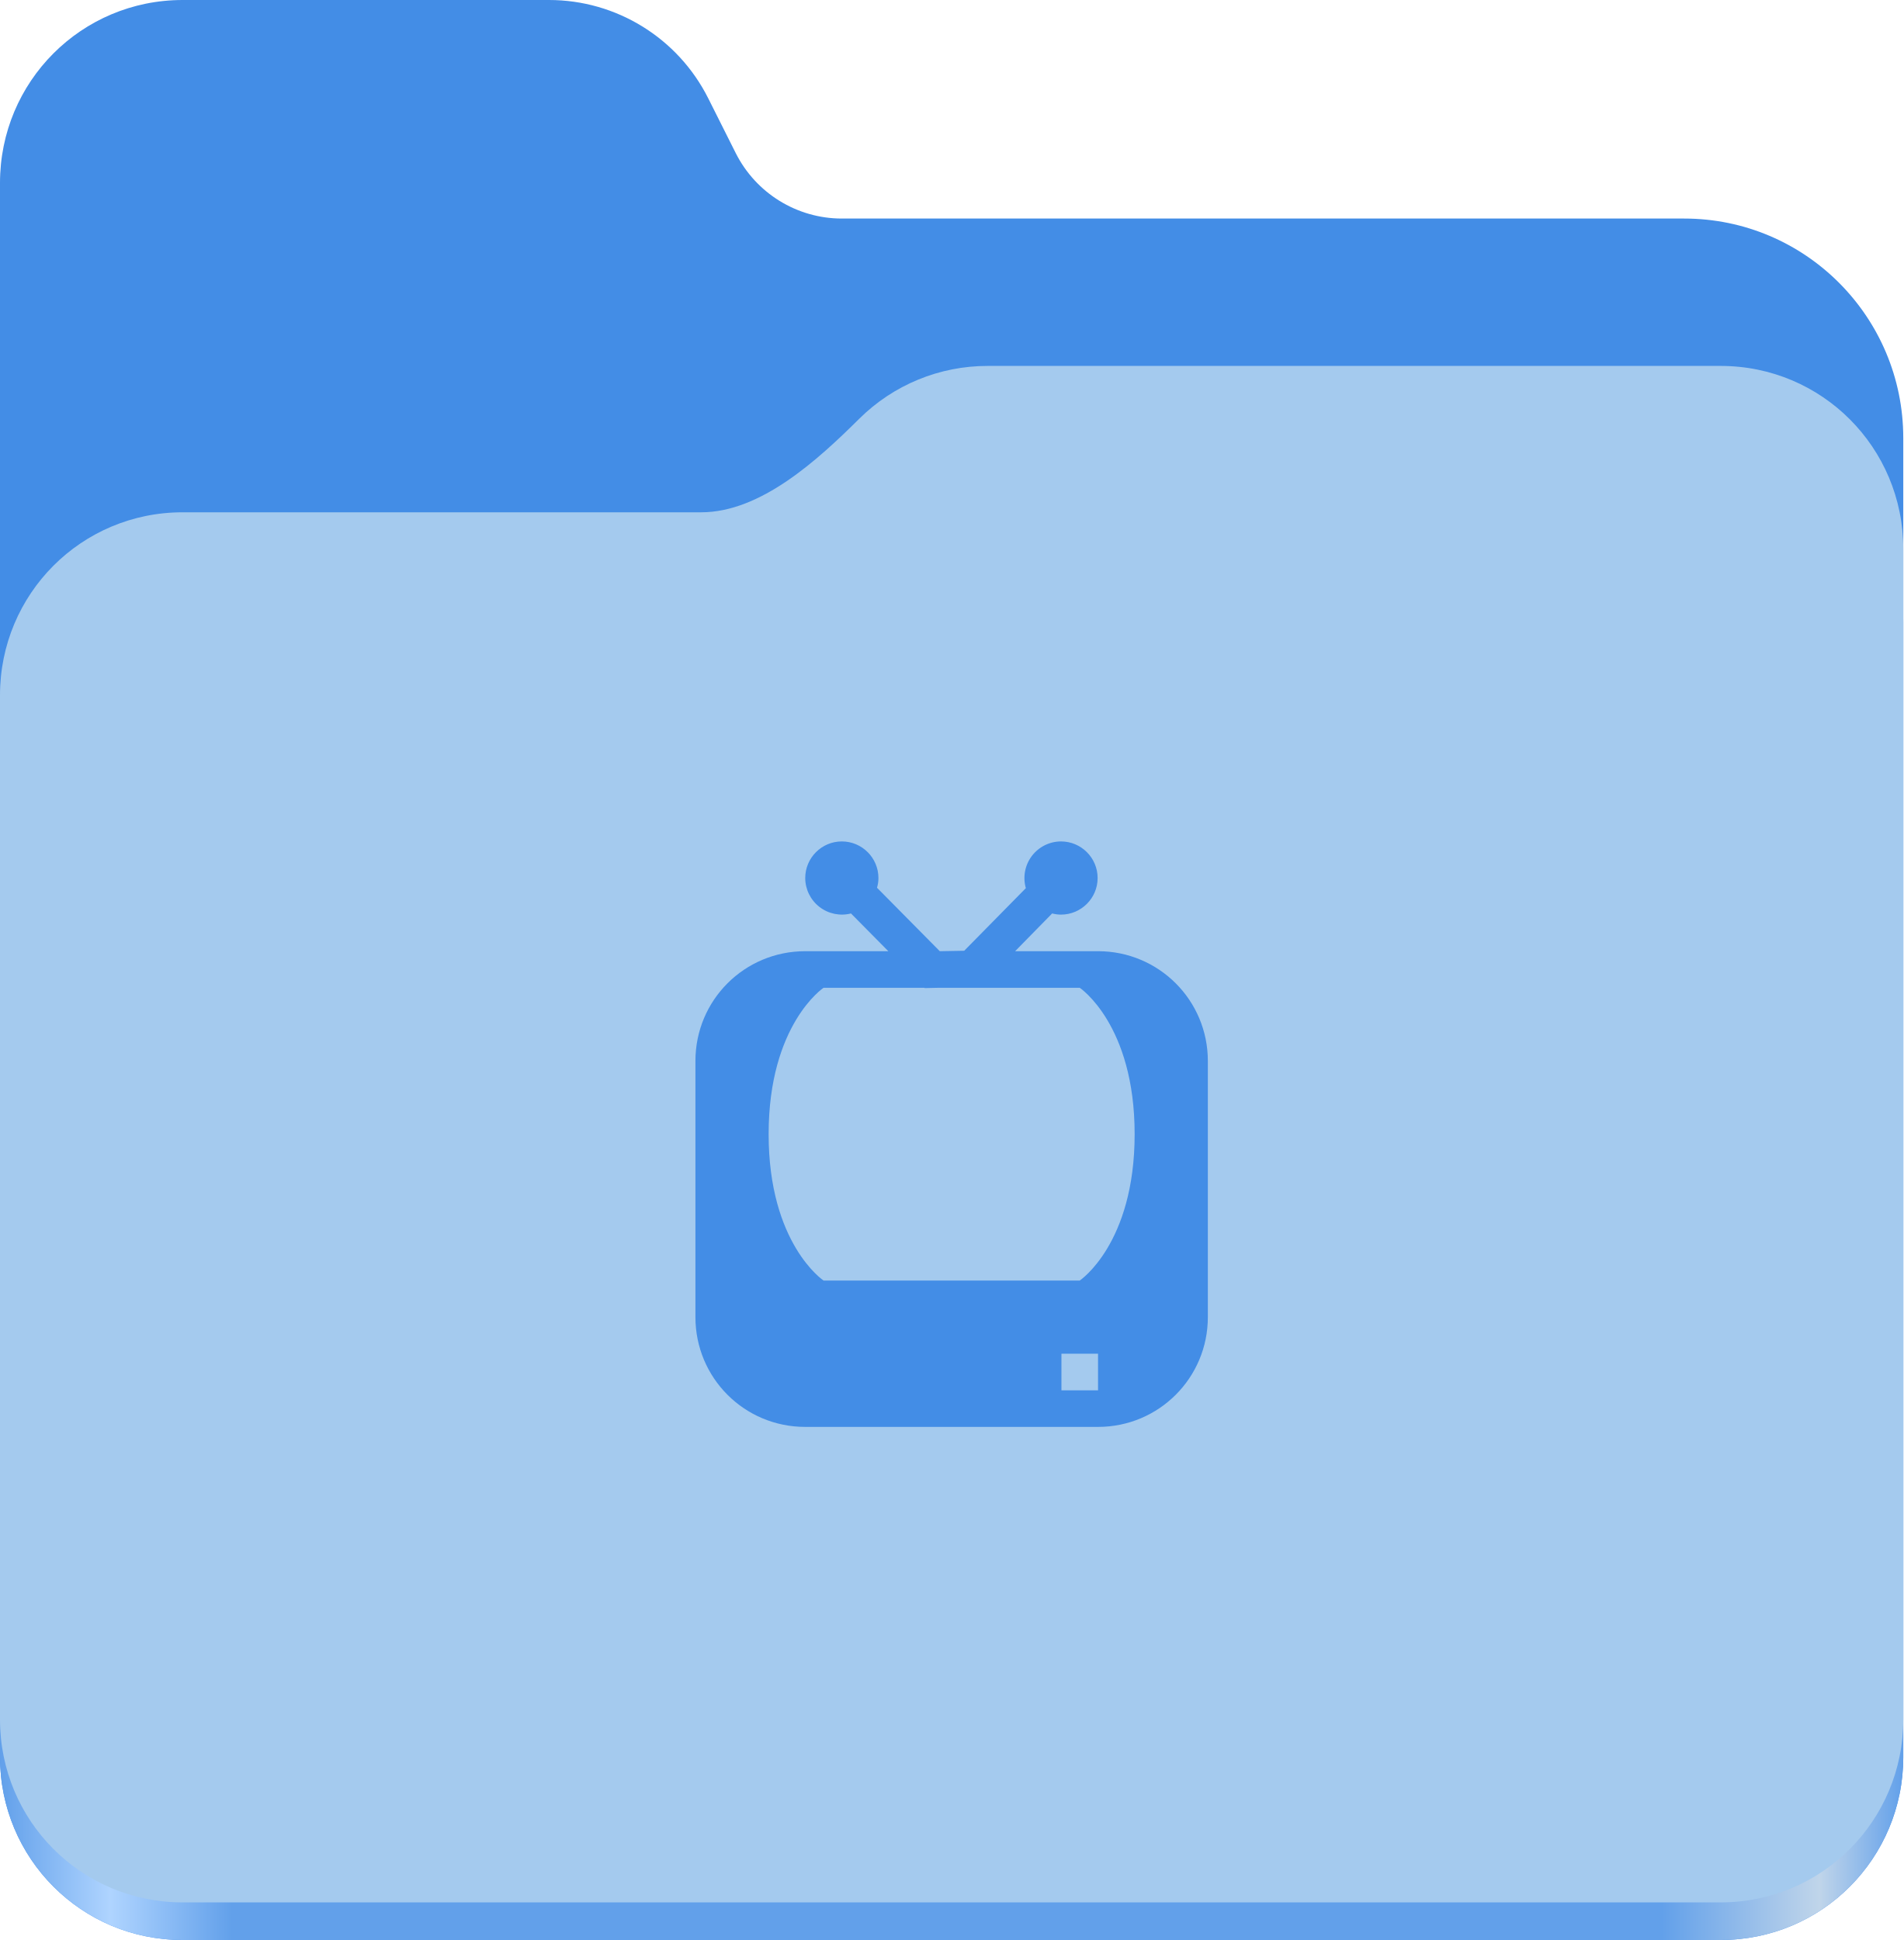
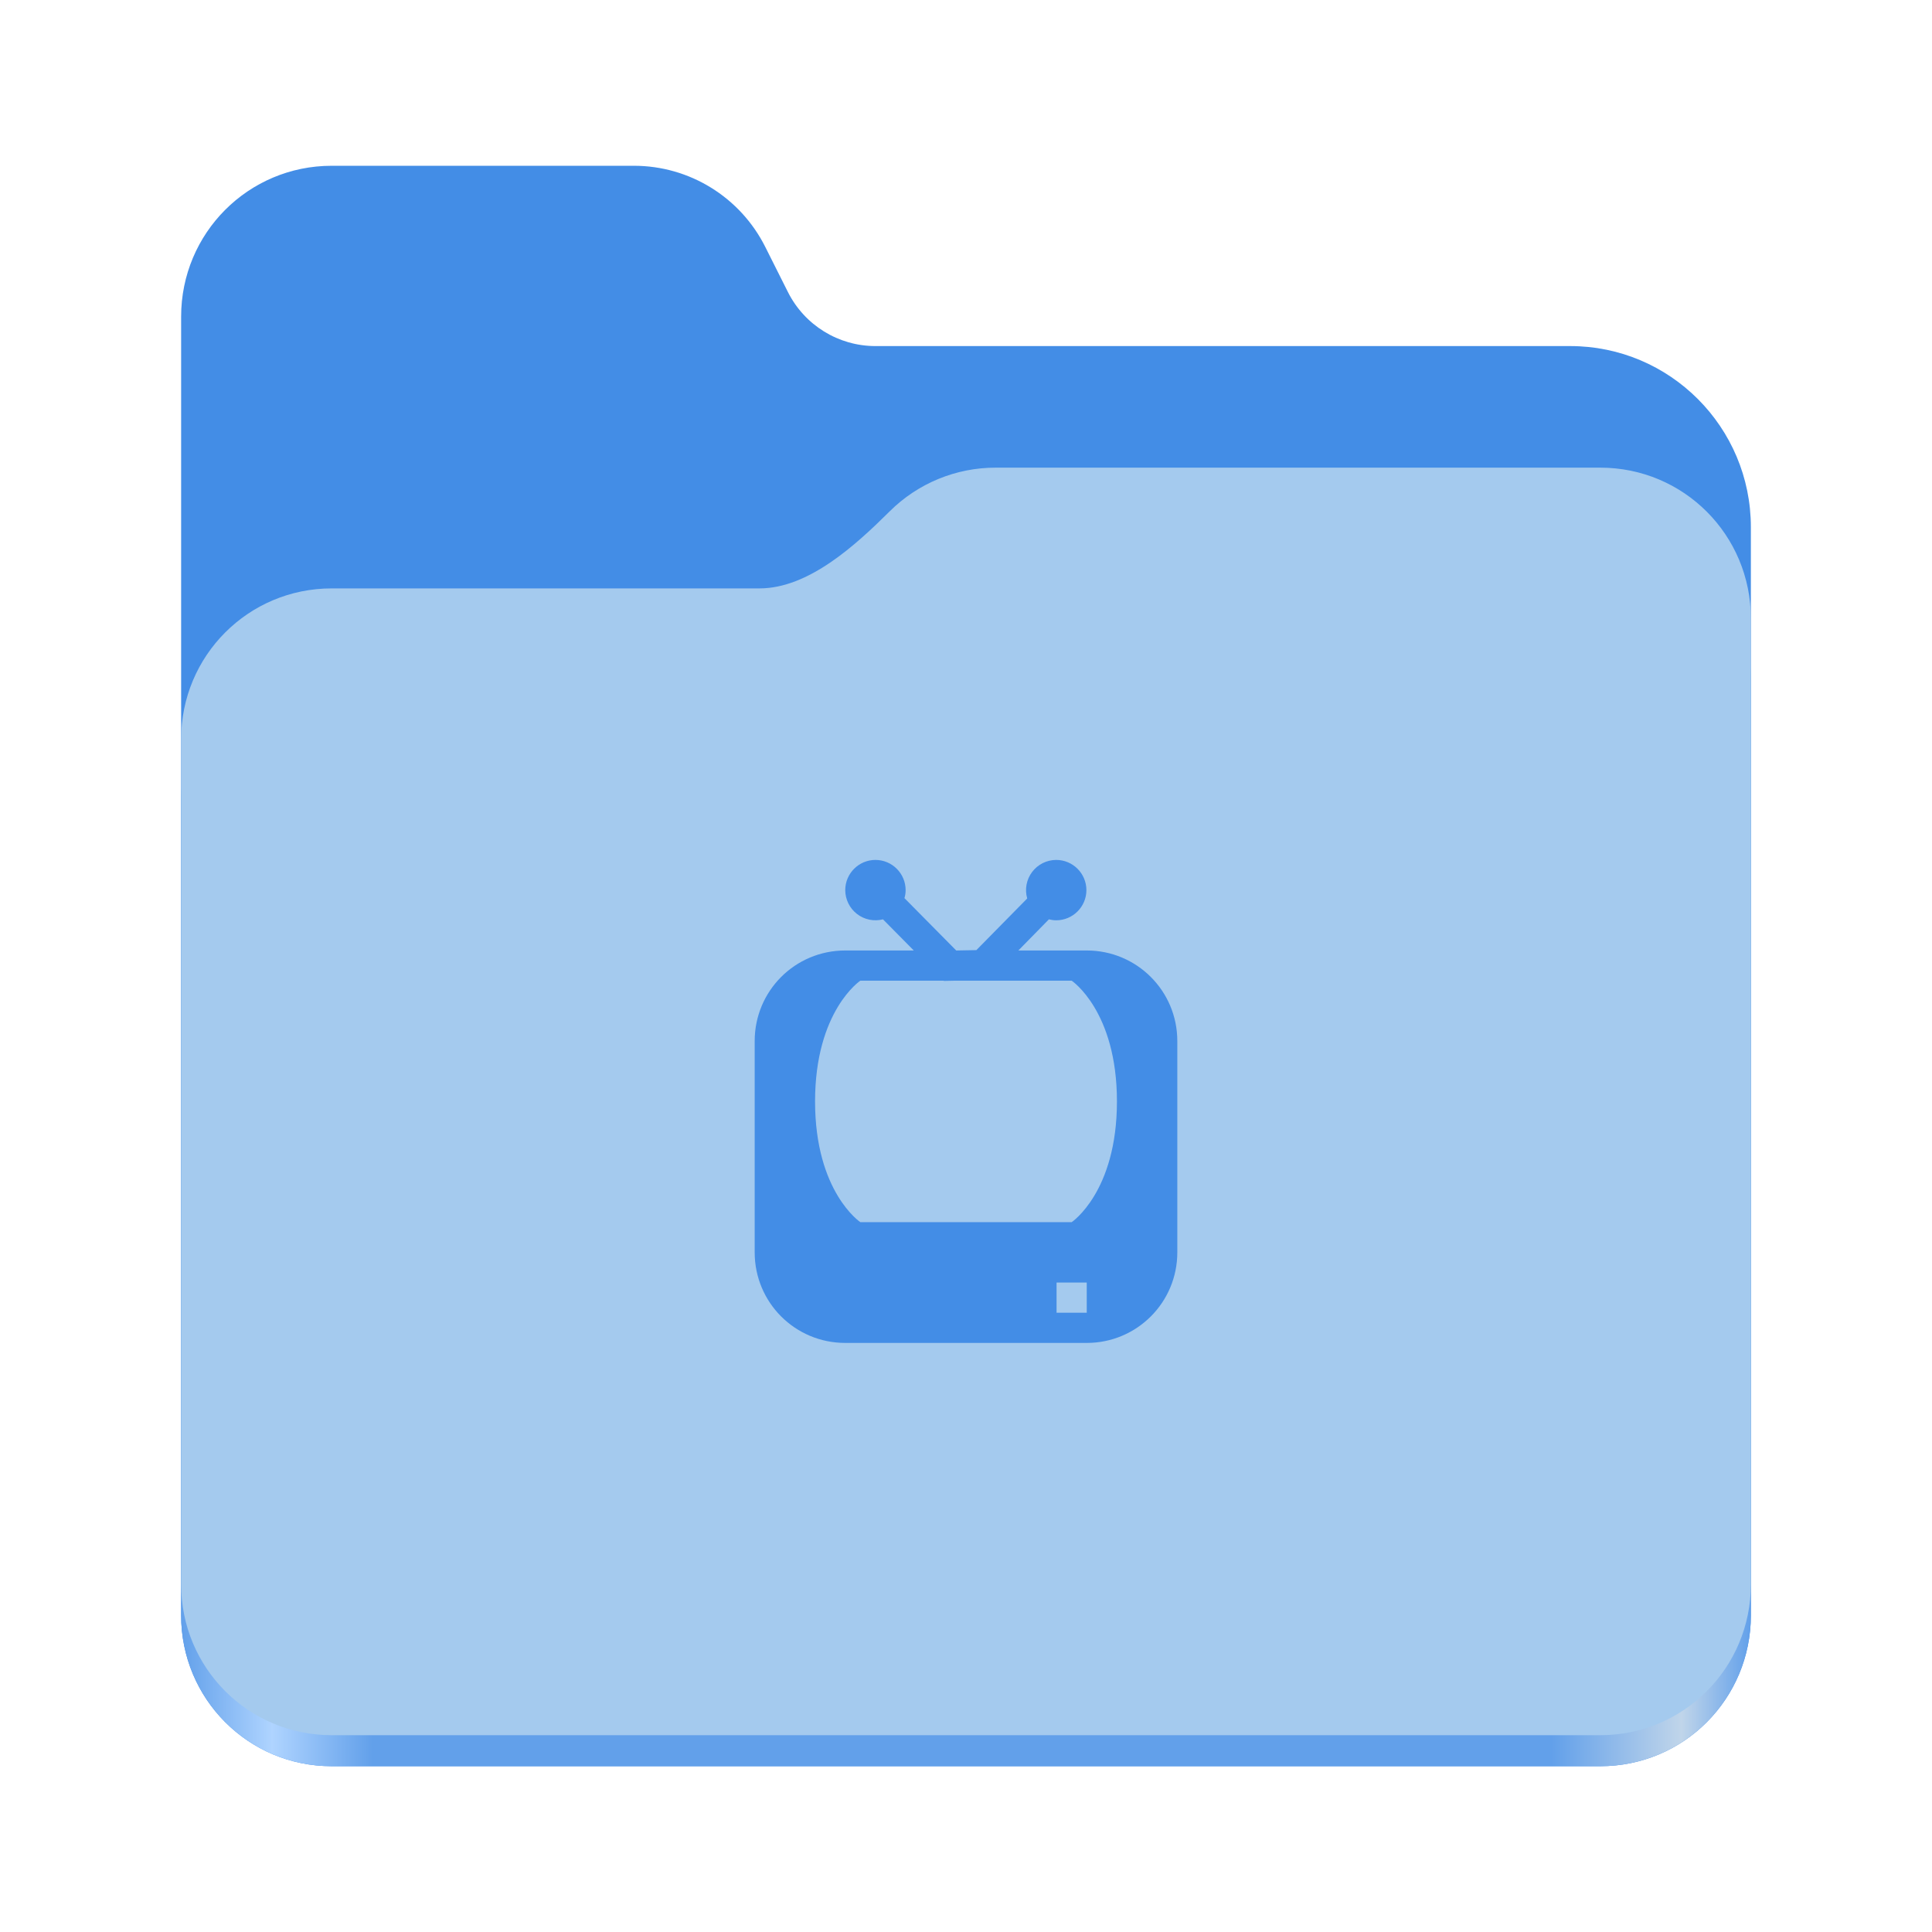
- <svg xmlns="http://www.w3.org/2000/svg" xmlns:xlink="http://www.w3.org/1999/xlink" xml:space="preserve" width="104" height="106.033">
+ <svg xmlns="http://www.w3.org/2000/svg" xmlns:xlink="http://www.w3.org/1999/xlink" xml:space="preserve" width="128" height="128">
  <defs>
    <linearGradient xlink:href="#a" id="b" x1="2689.252" x2="2918.07" y1="-1106.803" y2="-1106.803" gradientTransform="matrix(.45451 0 0 .45552 -1222.292 604.173)" gradientUnits="userSpaceOnUse" />
    <linearGradient id="a">
      <stop offset="0" style="stop-color:#62a0ea;stop-opacity:1" />
      <stop offset=".058" style="stop-color:#afd4ff;stop-opacity:1" />
      <stop offset=".122" style="stop-color:#62a0ea;stop-opacity:1" />
      <stop offset=".873" style="stop-color:#62a0ea;stop-opacity:1" />
      <stop offset=".956" style="stop-color:#c0d5ea;stop-opacity:1" />
      <stop offset="1" style="stop-color:#62a0ea;stop-opacity:1" />
    </linearGradient>
  </defs>
-   <path d="M9.978 0C4.451 0 0 4.46 0 10v86.033c0 5.54 4.45 10 9.978 10h84.043c5.528 0 9.979-4.46 9.979-10V23.945a11.973 12 0 0 0-11.973-12H46a6.492 6.507 0 0 1-5.799-3.581L38.698 5.37A9.738 9.76 0 0 0 30 0Z" style="fill:#438de6;fill-opacity:1;stroke-width:4;stroke-linecap:round;stop-color:#000" />
-   <path d="M53.979 24a9.94 9.94 0 0 0-7.03 2.89C44.677 29.145 41.566 32 38.318 32H9.978C4.451 32 0 36.46 0 42v54.033c0 5.54 4.45 10 9.978 10h84.043c5.528 0 9.979-4.46 9.979-10V34c0-5.54-4.45-10-9.979-10z" style="fill:url(#b);fill-opacity:1;stroke-width:4;stroke-linecap:round;stop-color:#000" />
-   <path d="M53.979 20a9.94 9.94 0 0 0-7.03 2.89C44.677 25.145 41.566 28 38.318 28H9.978C4.451 28 0 32.46 0 38v55.978c0 5.54 4.45 10 9.978 10h84.043c5.528 0 9.979-4.46 9.979-10V30c0-5.54-4.45-10-9.979-10z" style="fill:#a4caee;fill-opacity:1;stroke-width:4;stroke-linecap:round;stop-color:#000" />
-   <path fill="#222" d="M46 45.989c-1.102 0-2 .898-2 2a2.004 2.004 0 0 0 2.5 1.937l2.04 2.063H44c-3.328 0-6 2.68-6 6v14c0 3.32 2.672 6 6 6h16c3.32 0 6-2.68 6-6v-14c0-3.32-2.68-6-6-6h-4.531l2.023-2.063c.164.04.32.063.485.063 1.101 0 2-.899 2-2 0-1.102-.899-2-2-2a2.003 2.003 0 0 0-1.922 2.554l-3.368 3.422-1.335.024-3.43-3.469a1.8 1.8 0 0 0 .078-.531c0-1.102-.898-2-2-2m-1 8h5.516l.007.016.758-.016H59s3 2 3 8-3 8-3 8H45s-3-2-3-8 3-8 3-8m13 20h2v2h-2zm0 0" style="fill:#438de6;fill-opacity:1;stroke-width:2" />
+   <path d="M9.978 0C4.451 0 0 4.46 0 10v86.033c0 5.54 4.45 10 9.978 10h84.043c5.528 0 9.979-4.46 9.979-10V23.945a11.973 12 0 0 0-11.973-12H46a6.492 6.507 0 0 1-5.799-3.581L38.698 5.37A9.738 9.76 0 0 0 30 0Z" style="fill:#438de6;fill-opacity:1;stroke-width:4;stroke-linecap:round;stop-color:#000" transform="translate(12 10.983)" />
+   <path d="M53.979 24a9.94 9.94 0 0 0-7.03 2.89C44.677 29.145 41.566 32 38.318 32H9.978C4.451 32 0 36.46 0 42v54.033c0 5.54 4.45 10 9.978 10h84.043c5.528 0 9.979-4.46 9.979-10V34c0-5.54-4.45-10-9.979-10z" style="fill:url(#b);fill-opacity:1;stroke-width:4;stroke-linecap:round;stop-color:#000" transform="translate(12 10.983)" />
+   <path d="M53.979 20a9.94 9.94 0 0 0-7.03 2.89C44.677 25.145 41.566 28 38.318 28H9.978C4.451 28 0 32.46 0 38v55.978c0 5.54 4.45 10 9.978 10h84.043c5.528 0 9.979-4.46 9.979-10V30c0-5.54-4.45-10-9.979-10z" style="fill:#a4caee;fill-opacity:1;stroke-width:4;stroke-linecap:round;stop-color:#000" transform="translate(12 10.983)" />
+   <path fill="#222" d="M46 45.989c-1.102 0-2 .898-2 2a2.004 2.004 0 0 0 2.5 1.937l2.04 2.063H44c-3.328 0-6 2.68-6 6v14c0 3.32 2.672 6 6 6h16c3.32 0 6-2.68 6-6v-14c0-3.32-2.68-6-6-6h-4.531l2.023-2.063c.164.04.32.063.485.063 1.101 0 2-.899 2-2 0-1.102-.899-2-2-2a2.003 2.003 0 0 0-1.922 2.554l-3.368 3.422-1.335.024-3.43-3.469a1.8 1.8 0 0 0 .078-.531c0-1.102-.898-2-2-2m-1 8h5.516l.007.016.758-.016H59s3 2 3 8-3 8-3 8H45s-3-2-3-8 3-8 3-8m13 20h2v2h-2zm0 0" style="fill:#438de6;fill-opacity:1;stroke-width:2" transform="translate(12 10.983)" />
</svg>
